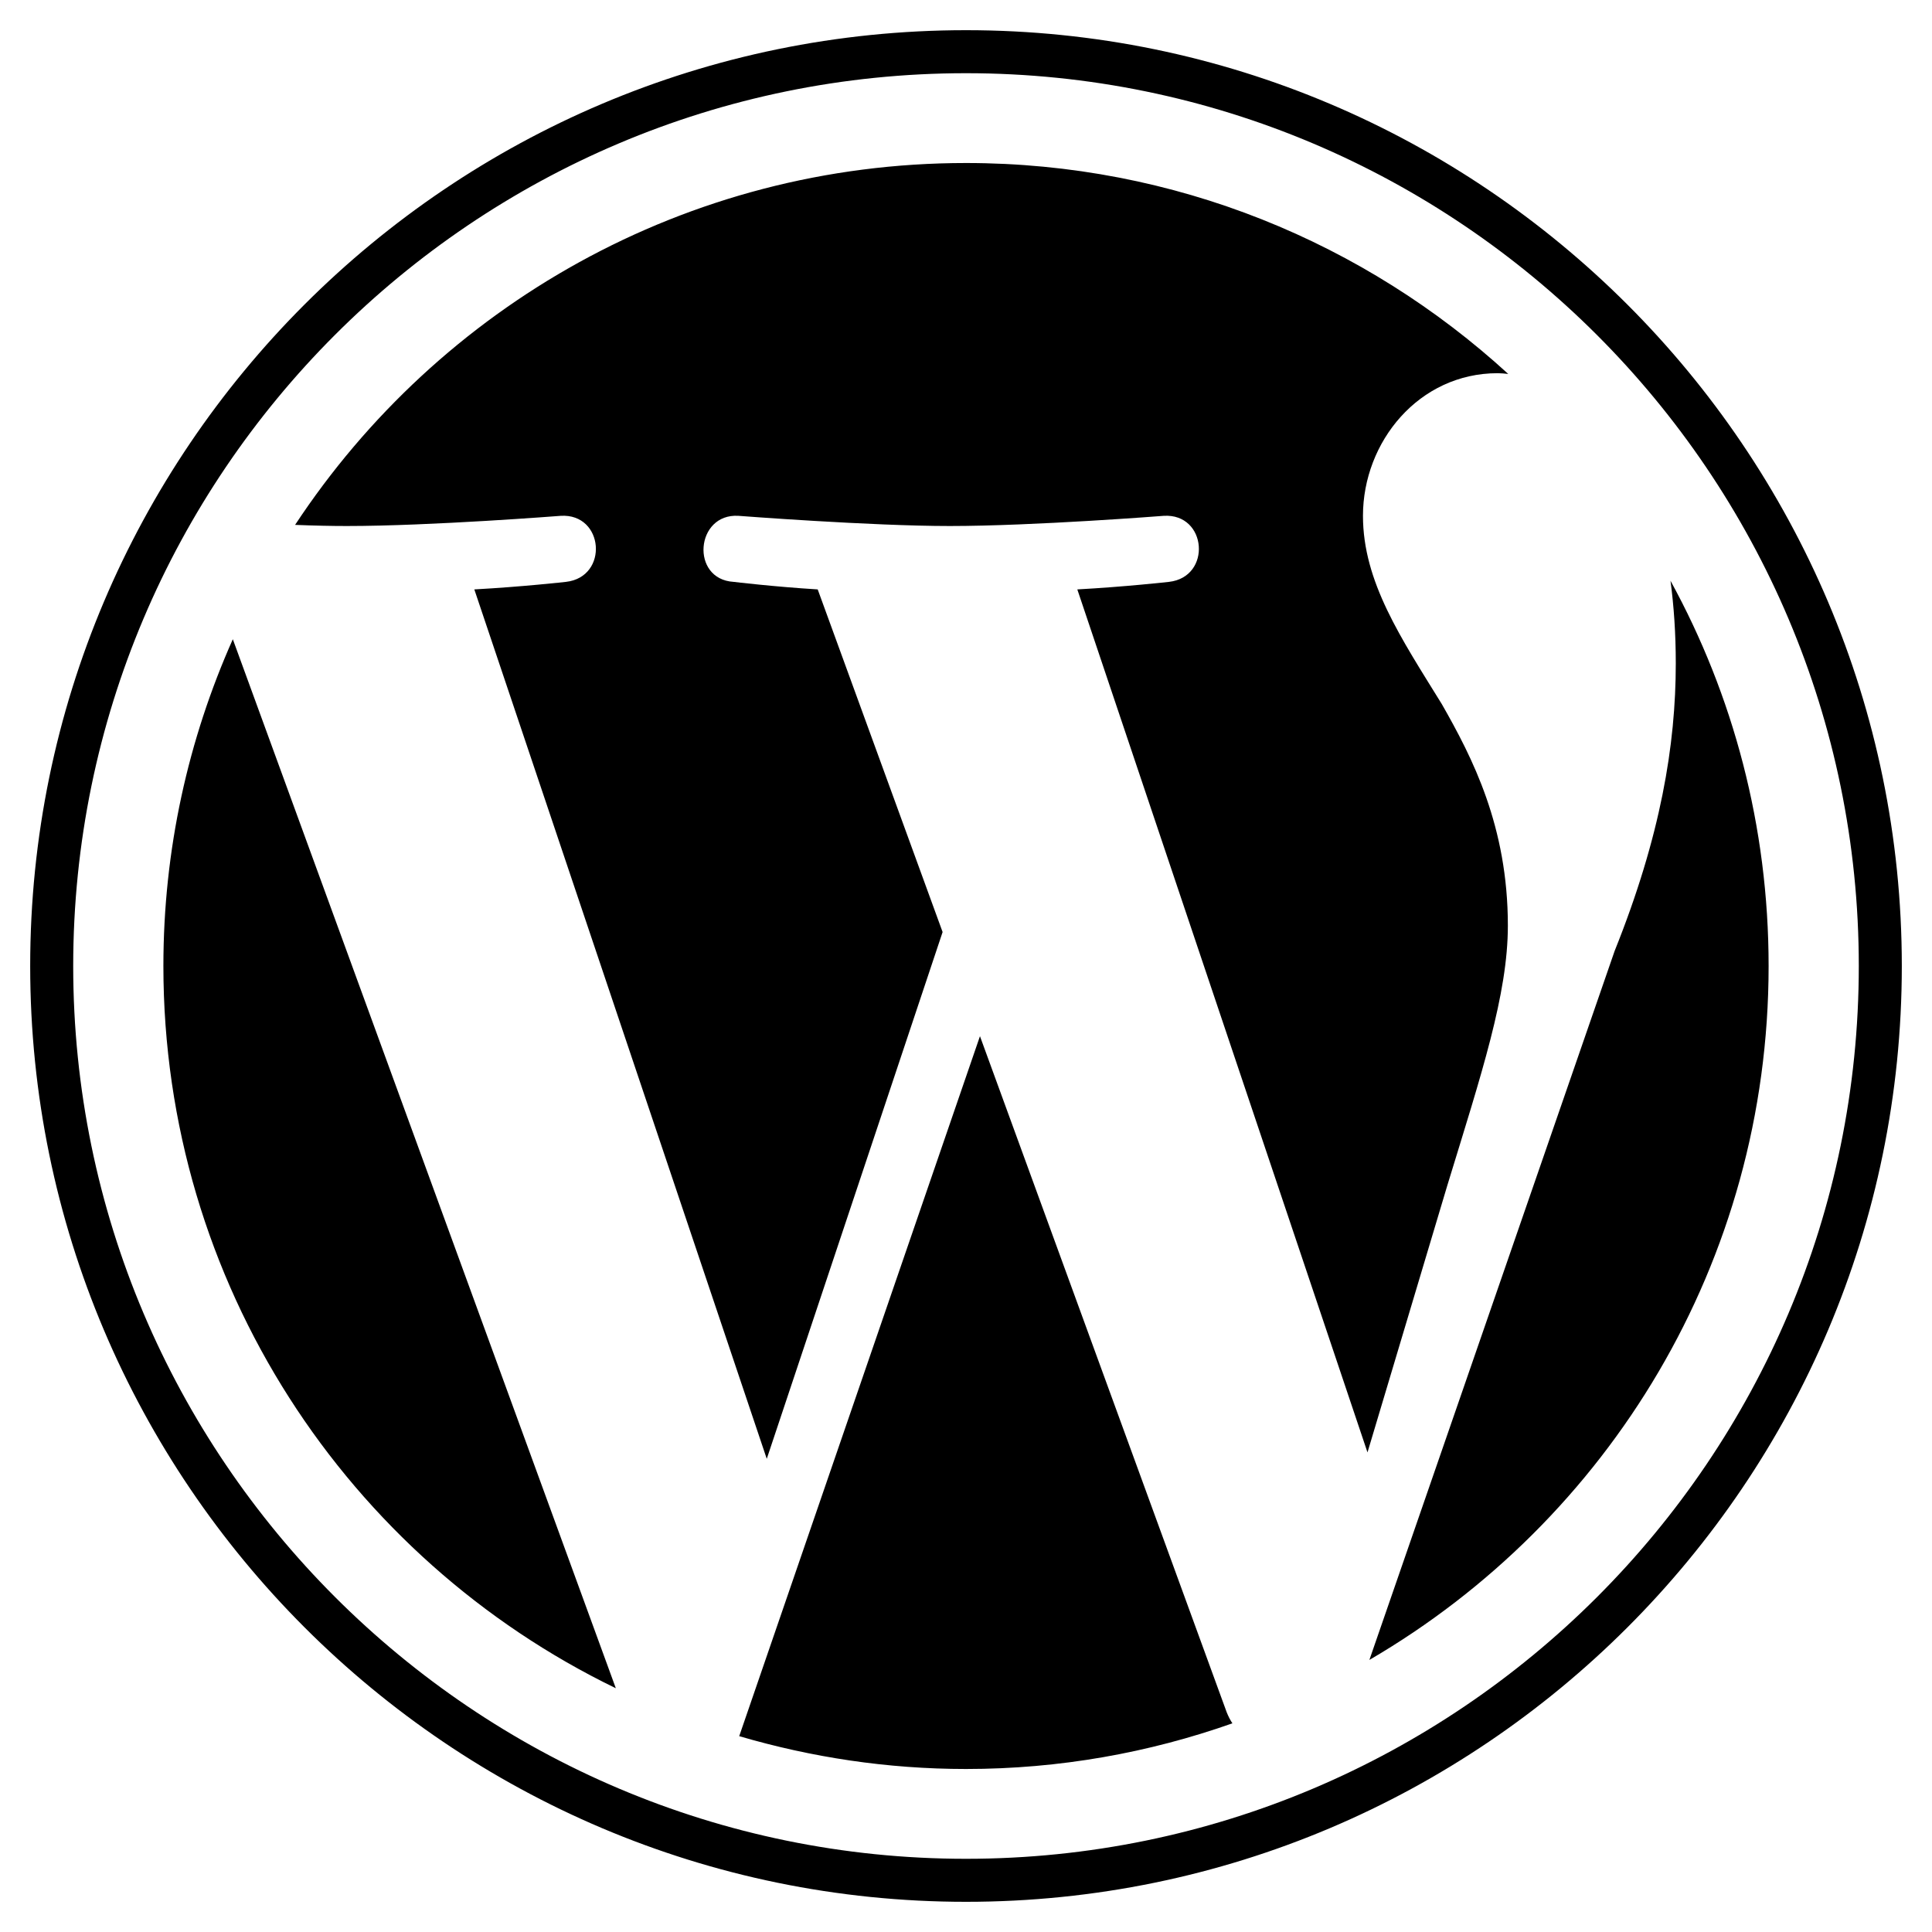
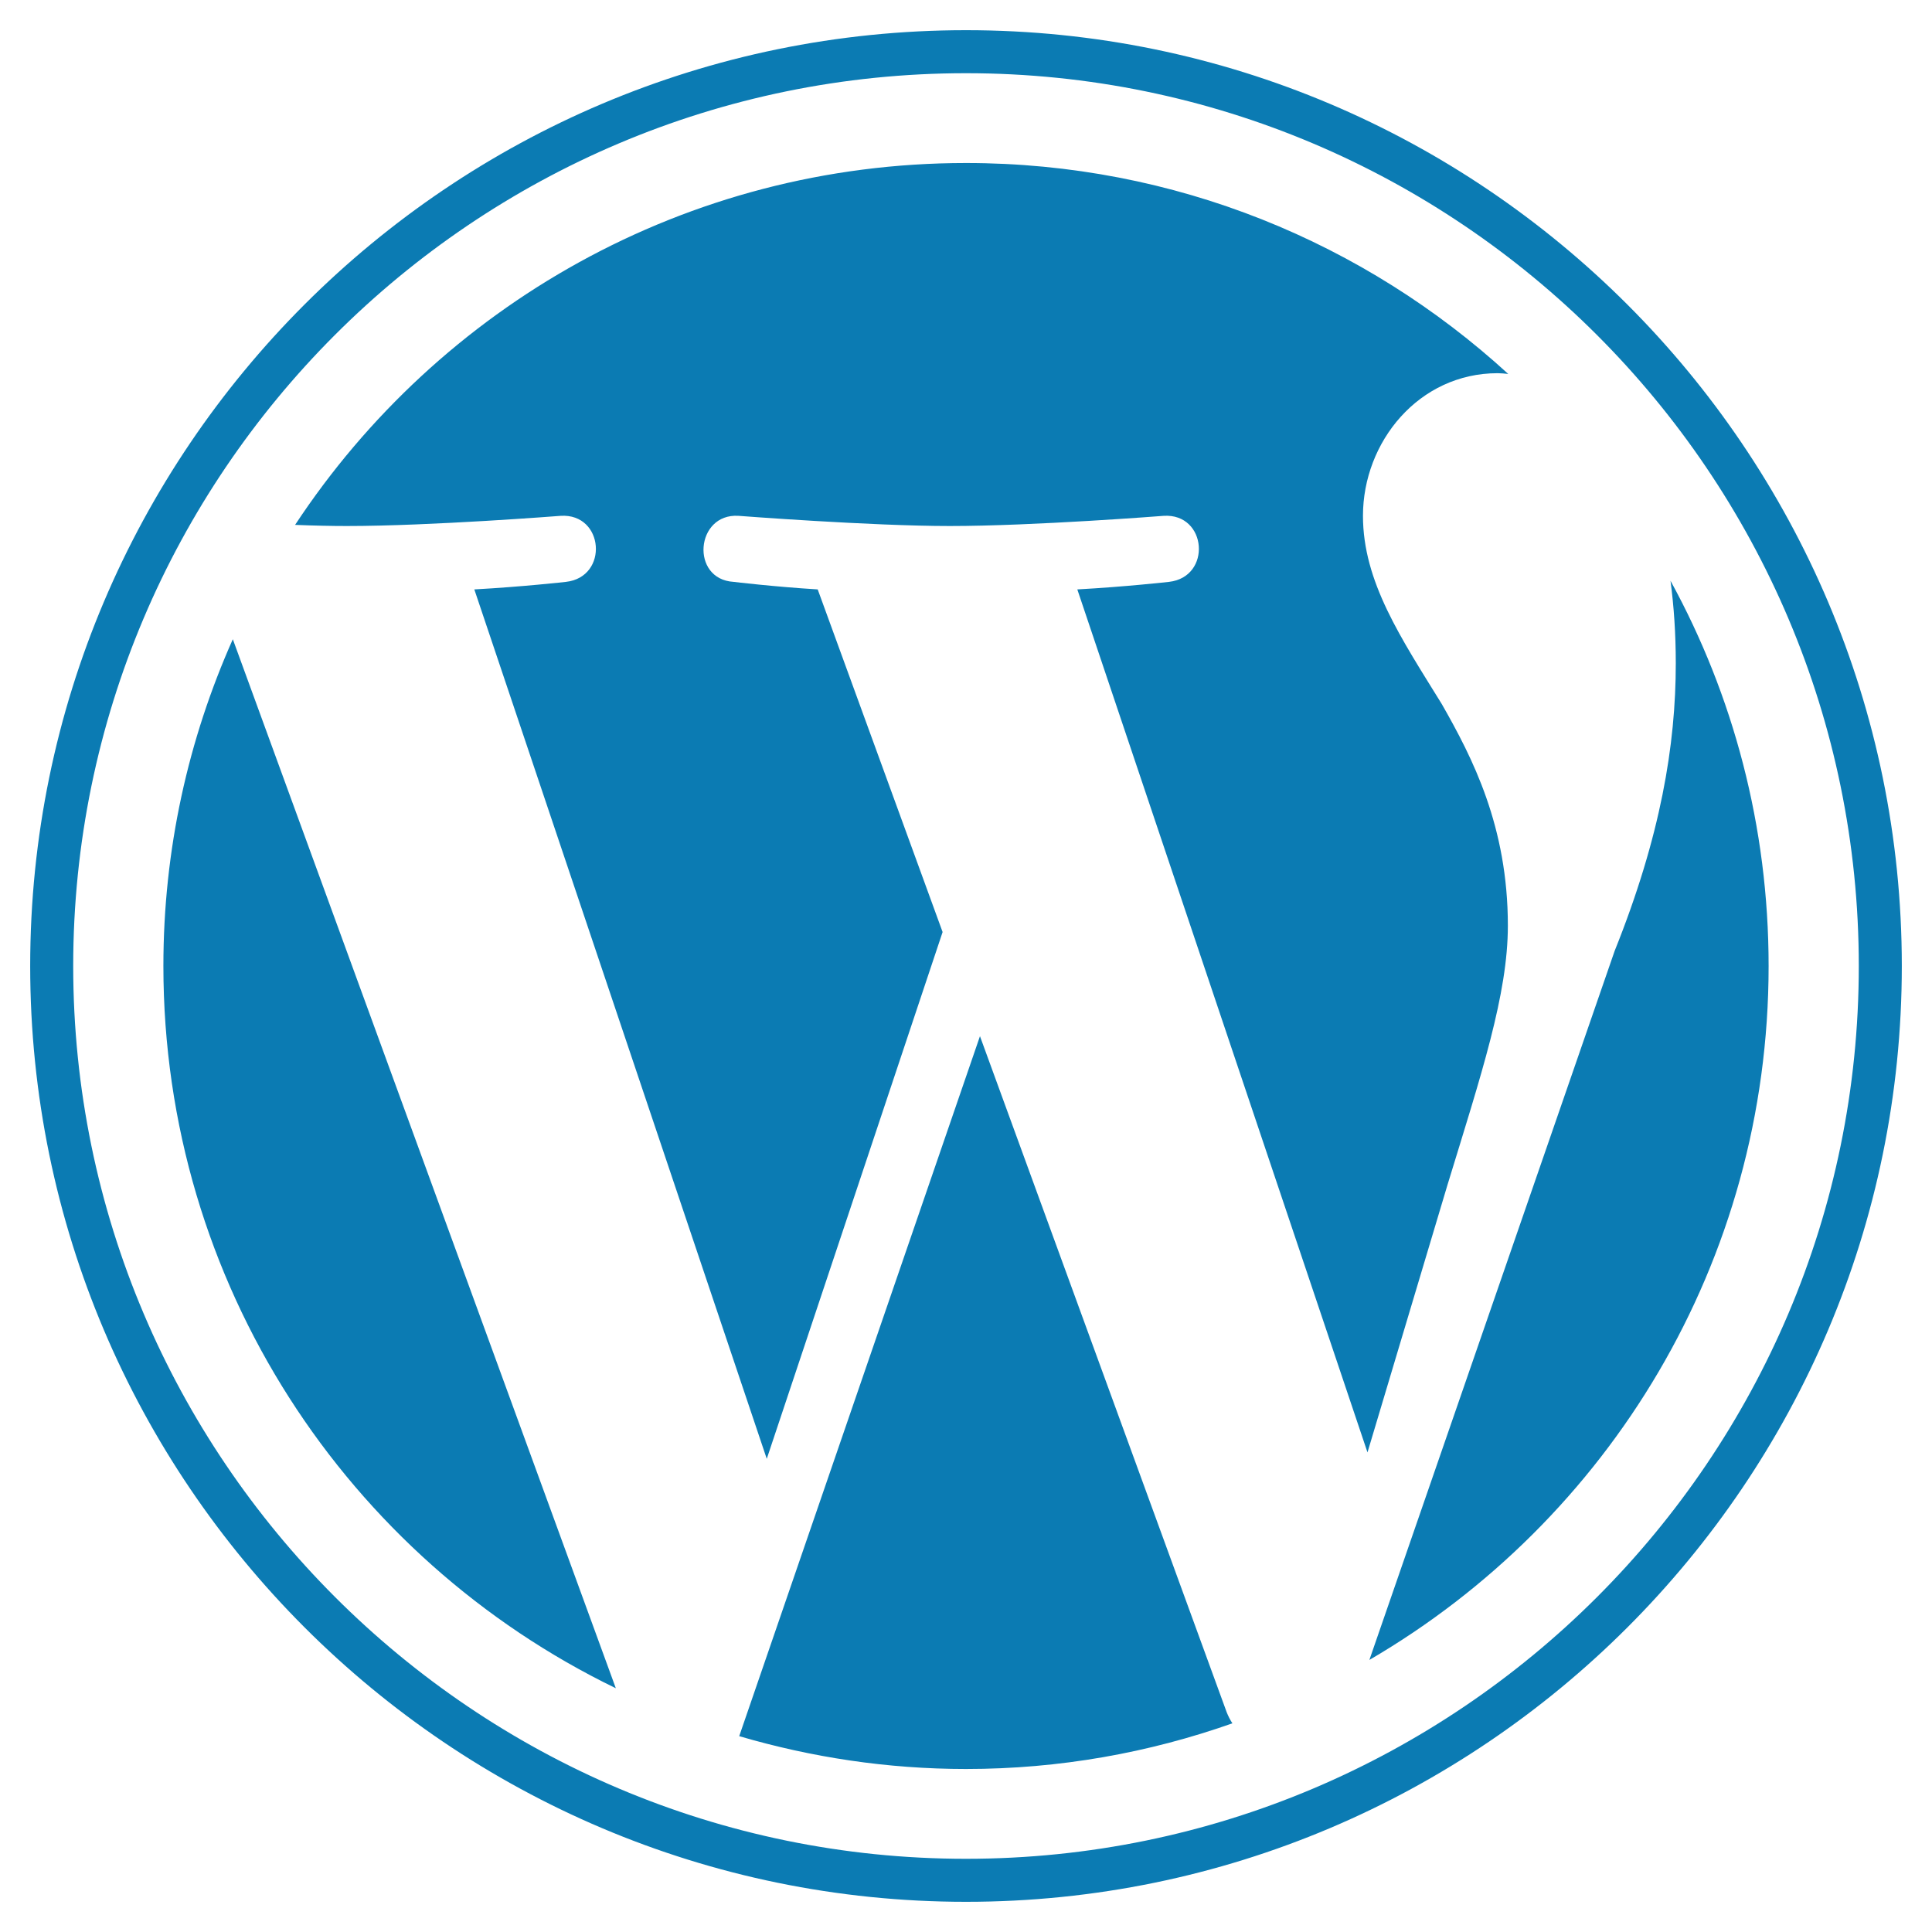
<svg xmlns="http://www.w3.org/2000/svg" aria-hidden="true" focusable="false" data-prefix="fab" data-icon="wordpress" class="svg-inline--fa fa-wordpress fa-w-16" role="img" viewBox="0 0 512 512">
-   <path fill="currentColor" d="M61.7 169.4l101.5 278C92.2 413 43.3 340.2 43.3 256c0-30.9 6.6-60.1 18.4-86.6zm337.9 75.9c0-26.3-9.4-44.5-17.5-58.7-10.8-17.5-20.9-32.4-20.9-49.9 0-19.6 14.8-37.8 35.7-37.8.9 0 1.8.1 2.8.2-37.9-34.7-88.3-55.9-143.7-55.9-74.3 0-139.7 38.1-177.8 95.9 5 .2 9.7.3 13.7.3 22.2 0 56.7-2.7 56.7-2.7 11.5-.7 12.8 16.2 1.4 17.5 0 0-11.5 1.3-24.3 2l77.5 230.4L249.8 247l-33.1-90.8c-11.5-.7-22.3-2-22.3-2-11.5-.7-10.1-18.2 1.3-17.5 0 0 35.1 2.7 56 2.7 22.2 0 56.7-2.7 56.7-2.7 11.5-.7 12.8 16.2 1.4 17.5 0 0-11.5 1.3-24.3 2l76.9 228.7 21.2-70.9c9-29.4 16-50.5 16-68.7zm-139.9 29.3l-63.8 185.5c19.1 5.6 39.2 8.7 60.1 8.7 24.8 0 48.5-4.3 70.6-12.1-.6-.9-1.1-1.9-1.5-2.9l-65.4-179.2zm183-120.7c.9 6.8 1.4 14 1.4 21.9 0 21.6-4 45.8-16.2 76.2l-65 187.9C426.2 403 468.7 334.5 468.7 256c0-37-9.4-71.8-26-102.1zM504 256c0 136.8-111.3 248-248 248C119.2 504 8 392.7 8 256 8 119.2 119.2 8 256 8c136.7 0 248 111.2 248 248zm-11.4 0c0-130.5-106.2-236.6-236.6-236.6C125.5 19.4 19.4 125.5 19.4 256S125.6 492.6 256 492.6c130.5 0 236.6-106.1 236.6-236.6z" />
+   <path fill="#0b7bb3" d="M61.7 169.4l101.5 278C92.2 413 43.3 340.2 43.3 256c0-30.9 6.6-60.1 18.4-86.6zm337.9 75.9c0-26.3-9.4-44.5-17.5-58.7-10.8-17.5-20.9-32.4-20.9-49.9 0-19.6 14.8-37.8 35.7-37.8.9 0 1.8.1 2.8.2-37.9-34.7-88.3-55.9-143.7-55.9-74.3 0-139.7 38.1-177.8 95.9 5 .2 9.7.3 13.7.3 22.2 0 56.7-2.7 56.7-2.7 11.5-.7 12.8 16.2 1.4 17.5 0 0-11.5 1.3-24.3 2l77.5 230.4L249.8 247l-33.1-90.8c-11.5-.7-22.3-2-22.3-2-11.5-.7-10.1-18.2 1.3-17.5 0 0 35.1 2.7 56 2.7 22.2 0 56.7-2.7 56.7-2.7 11.5-.7 12.8 16.2 1.4 17.5 0 0-11.5 1.3-24.3 2l76.9 228.7 21.2-70.9c9-29.4 16-50.5 16-68.7zm-139.9 29.3l-63.8 185.5c19.1 5.6 39.2 8.7 60.1 8.7 24.8 0 48.5-4.3 70.6-12.1-.6-.9-1.1-1.9-1.5-2.9l-65.4-179.2zm183-120.7c.9 6.8 1.4 14 1.4 21.9 0 21.6-4 45.8-16.2 76.2l-65 187.9C426.2 403 468.7 334.5 468.7 256c0-37-9.4-71.8-26-102.1zM504 256c0 136.8-111.3 248-248 248C119.2 504 8 392.7 8 256 8 119.2 119.2 8 256 8c136.7 0 248 111.2 248 248zm-11.4 0c0-130.5-106.2-236.6-236.6-236.6C125.5 19.4 19.4 125.5 19.4 256S125.6 492.6 256 492.6c130.5 0 236.6-106.1 236.6-236.6z" />
</svg>
